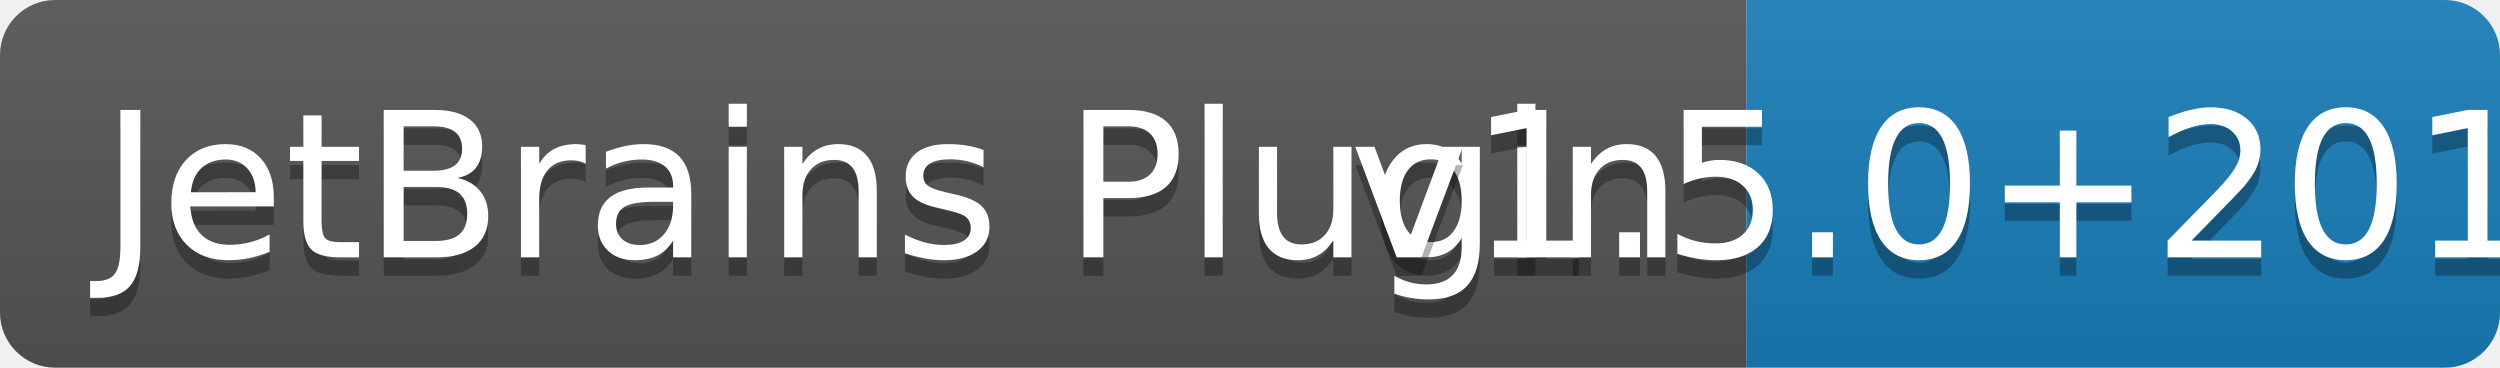
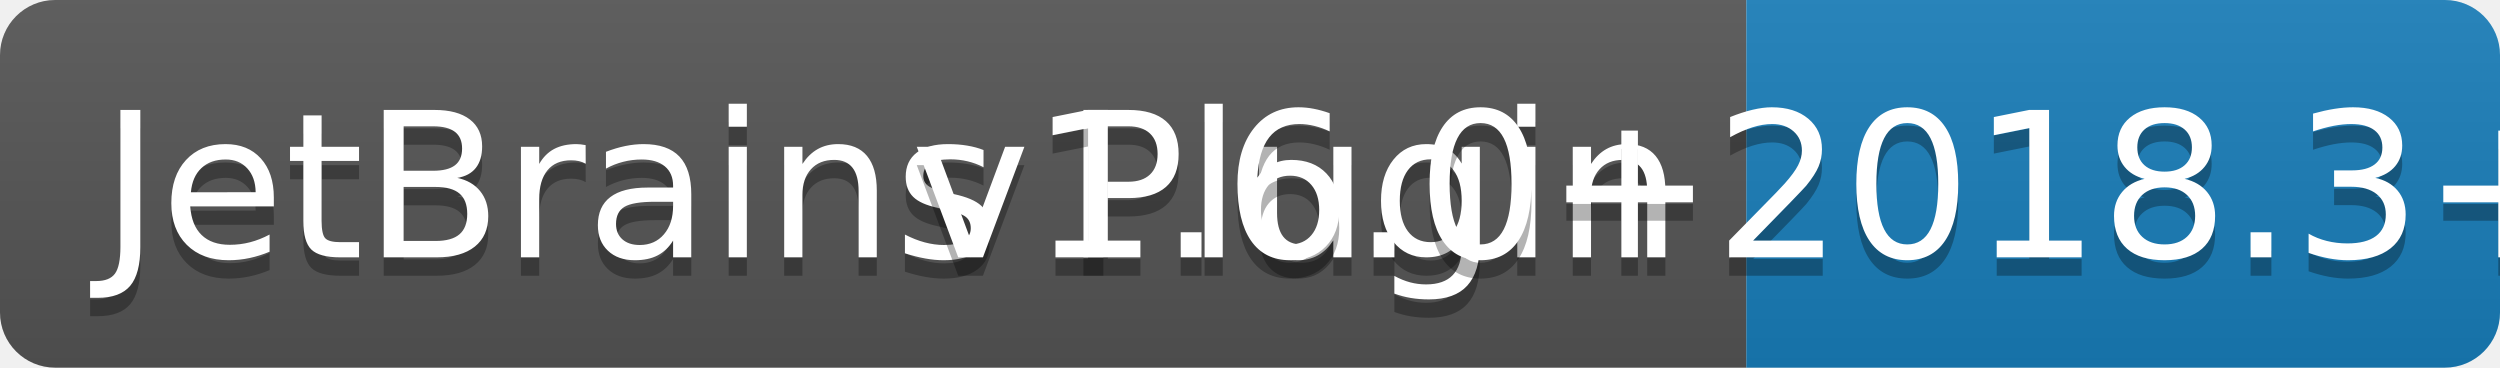
<svg xmlns="http://www.w3.org/2000/svg" width="136" height="20">
  <linearGradient id="b" x2="0" y2="100%">
    <stop offset="0" stop-color="#bbb" stop-opacity=".1" />
    <stop offset="1" stop-opacity=".1" />
  </linearGradient>
  <clipPath id="a">
    <rect width="136" height="20" rx="3" fill="#fff" />
  </clipPath>
  <g clip-path="url(#a)">
    <path fill="#555" d="M0 0h95v20H0z" />
    <path fill="#187eba" d="M95 0h41v20H95z" />
    <path fill="url(#b)" d="M0 0h136v20H0z" />
  </g>
  <g fill="#fff" text-anchor="middle" font-family="DejaVu Sans,Verdana,Geneva,sans-serif" font-size="110">
    <text x="485" y="150" fill="#010101" fill-opacity=".3" transform="scale(.1)" textLength="850">JetBrains Plugin</text>
    <text x="485" y="140" transform="scale(.1)" textLength="850">JetBrains Plugin</text>
-     <text x="1145" y="150" fill="#010101" fill-opacity=".3" transform="scale(.1)" textLength="310">v1.5.0+2018.3</text>
-     <text x="1145" y="140" transform="scale(.1)" textLength="310">v1.5.0+2018.3</text>
+     <text x="1145" y="150" fill="#010101" fill-opacity=".3" transform="scale(.1)" textLength="310">v1.6.0+2018.3+2018.3</text>
+     <text x="1145" y="140" transform="scale(.1)" textLength="310">v1.6.0+2018.3+2018.3</text>
  </g>
</svg>
